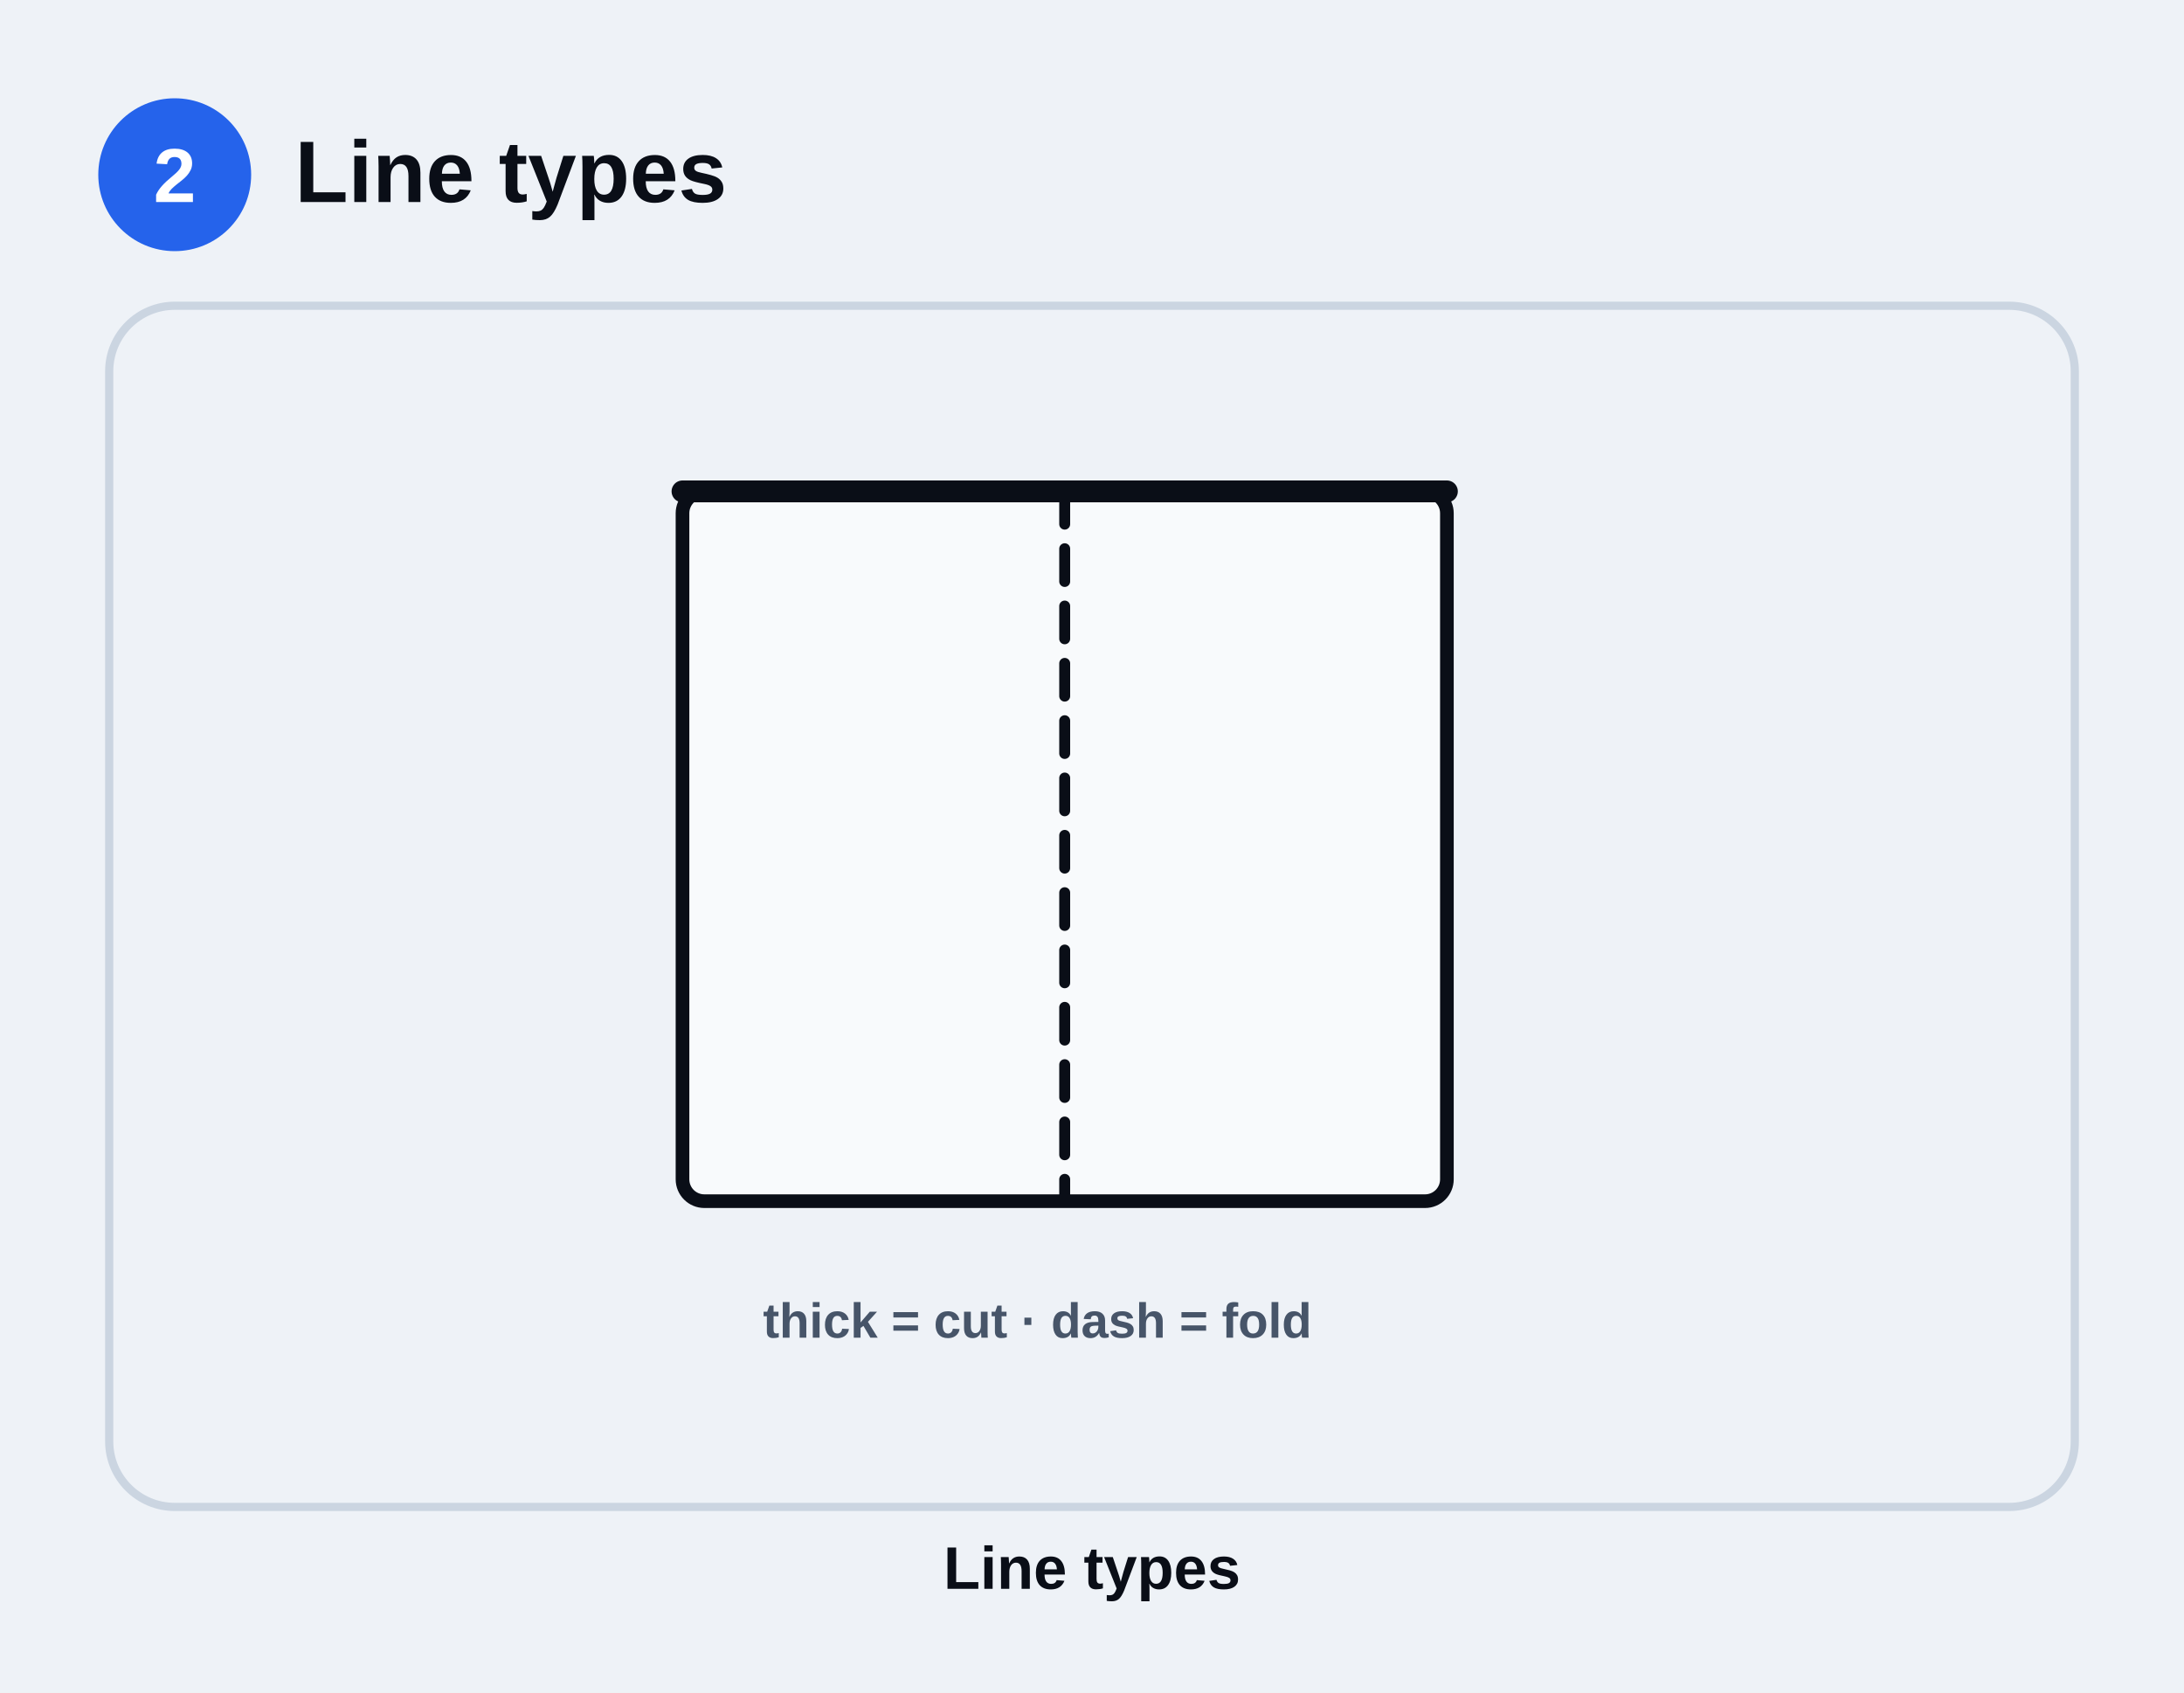
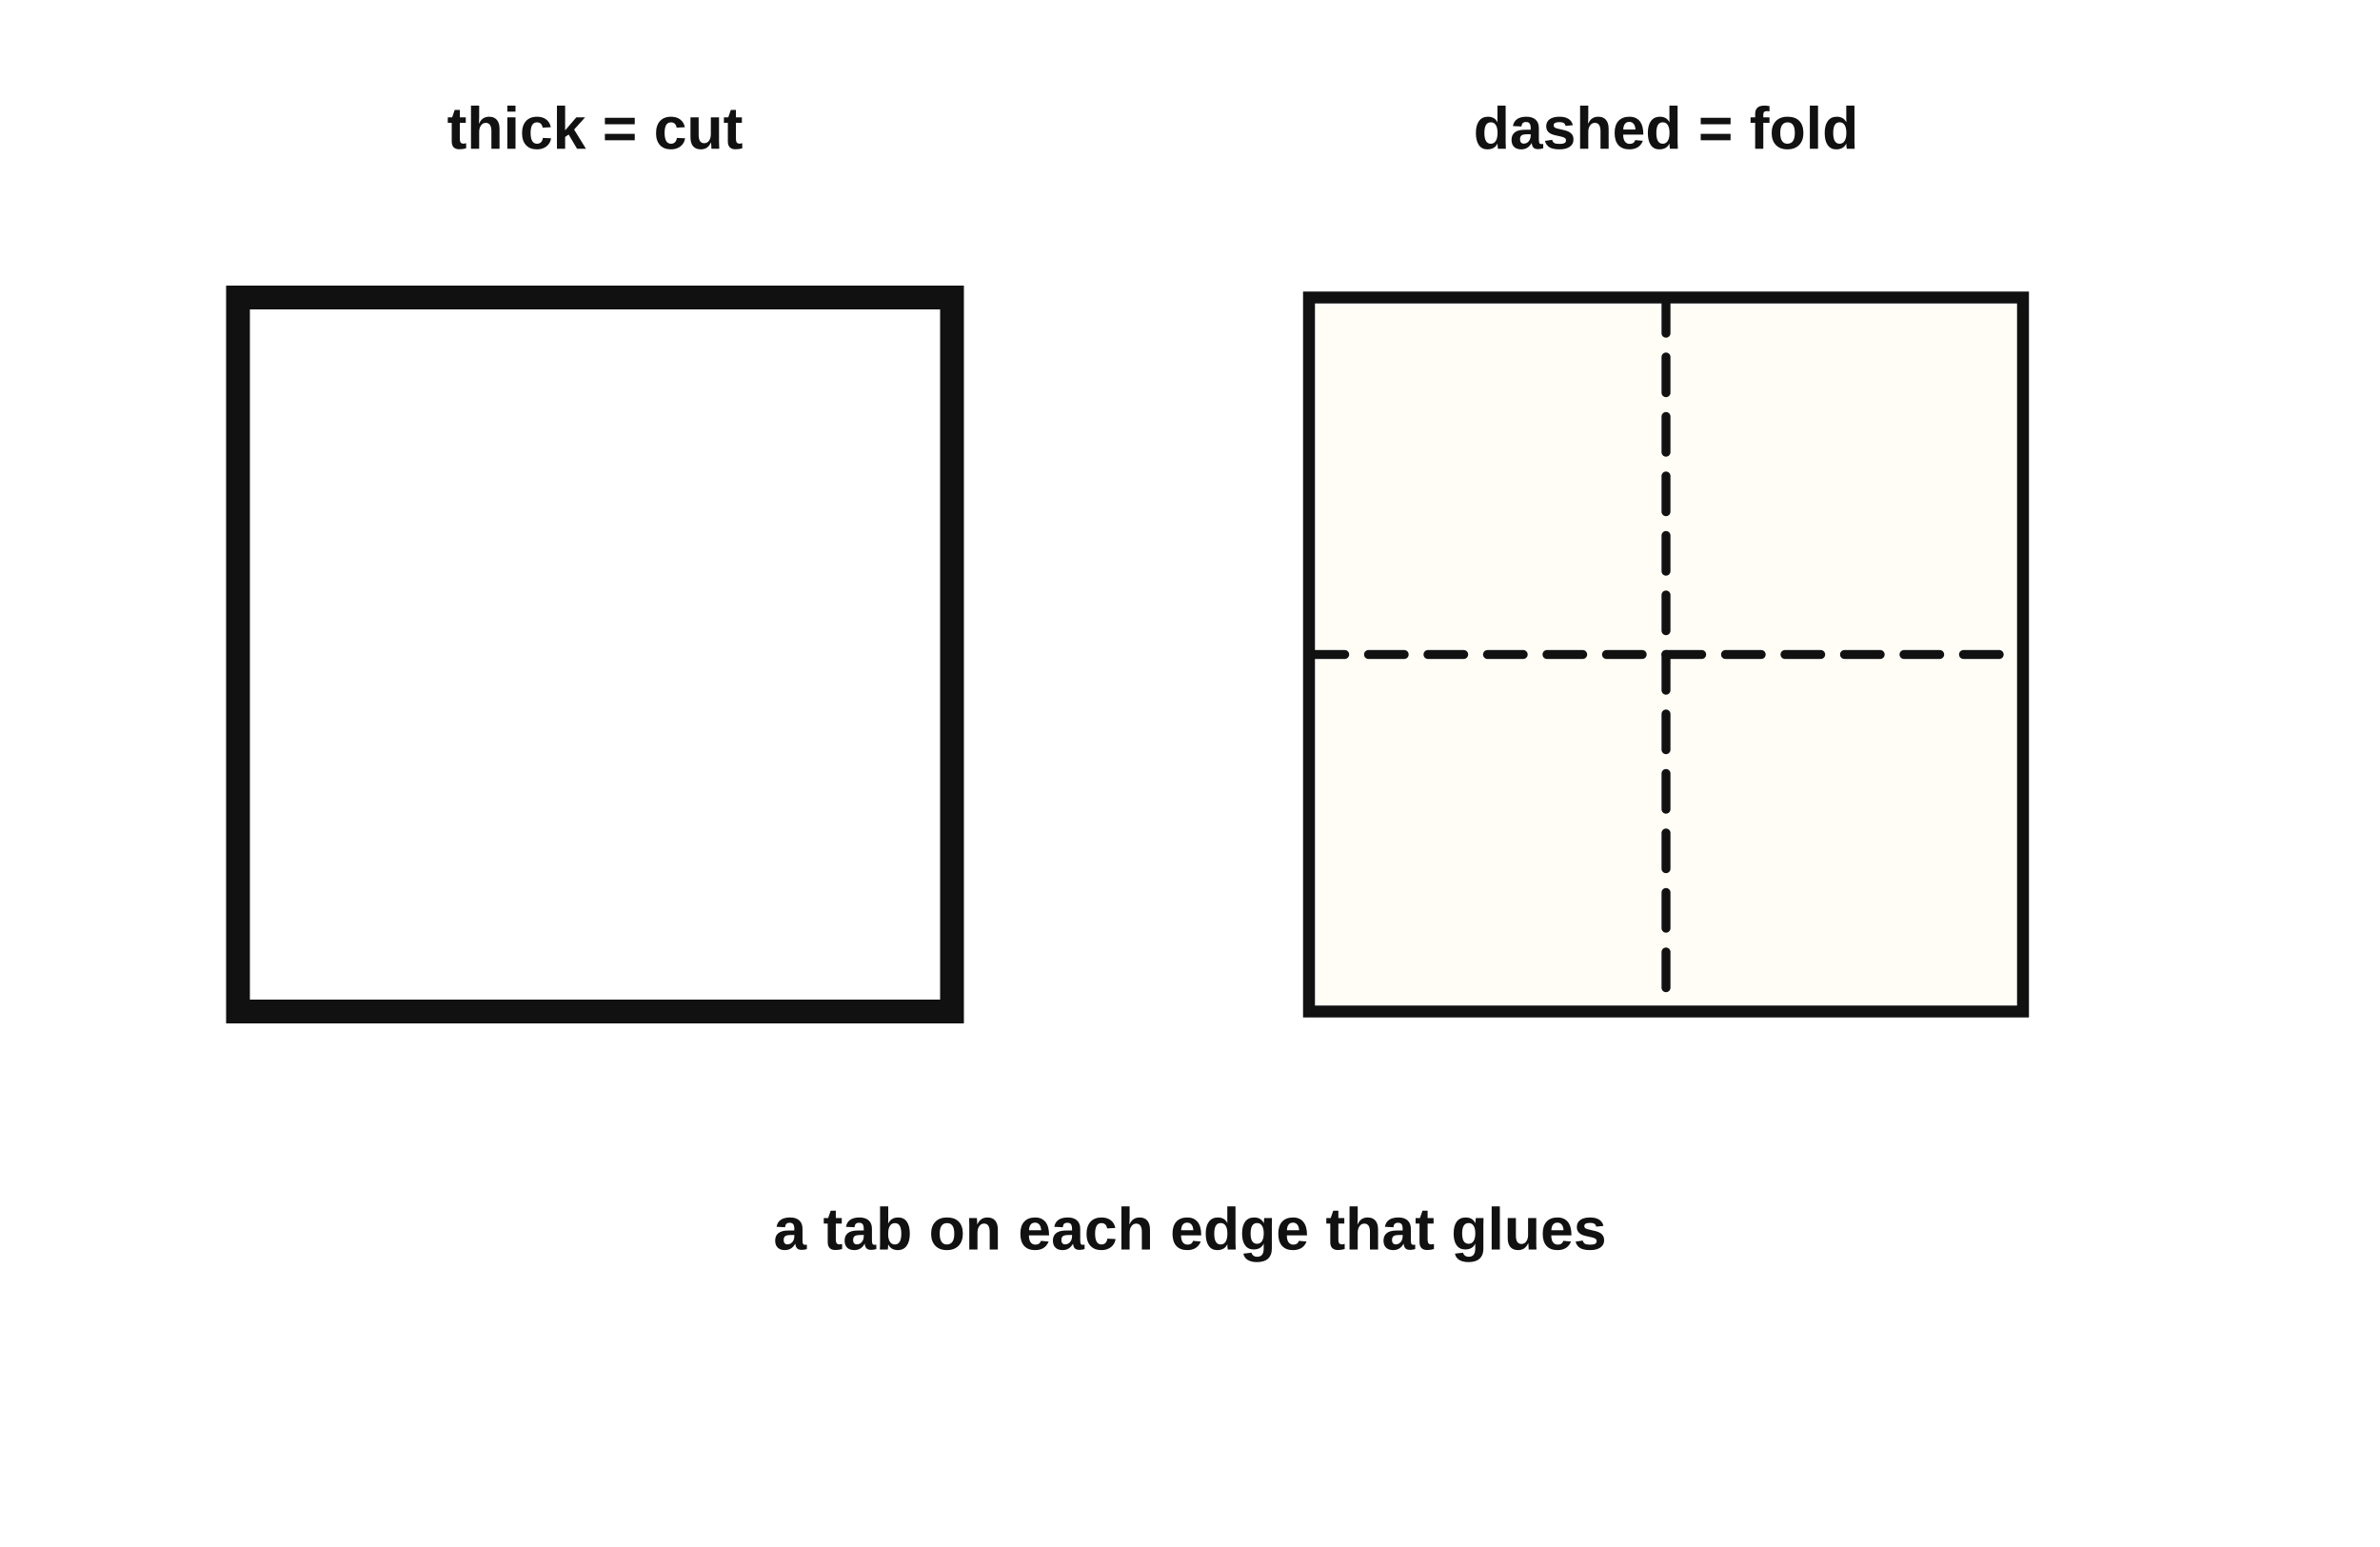
- <svg xmlns="http://www.w3.org/2000/svg" width="800" height="620" viewBox="0 0 800 620" role="img">
+ <svg xmlns="http://www.w3.org/2000/svg" width="800" height="520" viewBox="0 0 800 520" role="img">
+   <rect width="800" height="520" fill="#ffffff" />
  <defs>
-     <marker id="arrow" viewBox="0 0 10 10" refX="8" refY="5" markerWidth="8" markerHeight="8" orient="auto-start-reverse">
-       <path d="M 0 0 L 10 5 L 0 10 z" fill="#2563EB" />
+     <marker id="arr" viewBox="0 0 10 10" refX="9" refY="5" markerWidth="9" markerHeight="9" orient="auto">
+       <path d="M 0 0 L 10 5 L 0 10 z" fill="#111111" />
    </marker>
  </defs>
-   <rect width="800" height="620" fill="#EEF2F7" />
-   <circle cx="64" cy="64" r="28" fill="#2563EB" />
-   <text x="64" y="74" text-anchor="middle" font-size="28" font-family="Arial,Helvetica,sans-serif" font-weight="700" fill="#FFFFFF">2</text>
-   <text x="108" y="74" font-size="32" font-family="Arial,Helvetica,sans-serif" font-weight="700" fill="#0A0E17">Line types</text>
-   <rect x="40" y="112" width="720" height="440" rx="24" fill="#EEF2F7" stroke="#CBD5E1" stroke-width="3" />
-   <g transform="translate(80,150)">
-     <rect x="170" y="30" width="280" height="260" rx="8" fill="#F8FAFC" stroke="#0A0E17" stroke-width="5" />
-     <line x1="170" y1="30" x2="450" y2="30" stroke="#0A0E17" stroke-width="8" stroke-linecap="round" />
-     <line x1="310" y1="30" x2="310" y2="290" stroke="#0A0E17" stroke-width="4" stroke-dasharray="12 9" stroke-linecap="round" />
-     <text x="300" y="340" text-anchor="middle" font-size="18" font-family="Arial,Helvetica,sans-serif" font-weight="600" fill="#475569">thick = cut · dash = fold</text>
-   </g>
-   <text x="400" y="582" text-anchor="middle" font-size="22" font-family="Arial,Helvetica,sans-serif" font-weight="700" fill="#0A0E17">Line types</text>
+   <text x="200" y="50" text-anchor="middle" font-size="20" font-family="Arial, Helvetica, sans-serif" fill="#111111" font-weight="700">thick = cut</text>
+   <rect x="80" y="100" width="240" height="240" fill="none" stroke="#111" stroke-width="8" />
+   <text x="560" y="50" text-anchor="middle" font-size="20" font-family="Arial, Helvetica, sans-serif" fill="#111111" font-weight="700">dashed = fold</text>
+   <rect x="440" y="100" width="240" height="240" fill="#fffdf6" stroke="#111111" stroke-width="4" />
+   <line x1="440" y1="220" x2="680" y2="220" fill="none" stroke="#111111" stroke-width="3" stroke-dasharray="12 8" stroke-linecap="round" />
+   <line x1="560" y1="100" x2="560" y2="340" fill="none" stroke="#111111" stroke-width="3" stroke-dasharray="12 8" stroke-linecap="round" />
+   <text x="400" y="420" text-anchor="middle" font-size="20" font-family="Arial, Helvetica, sans-serif" fill="#111111" font-weight="700">a tab on each edge that glues</text>
</svg>
